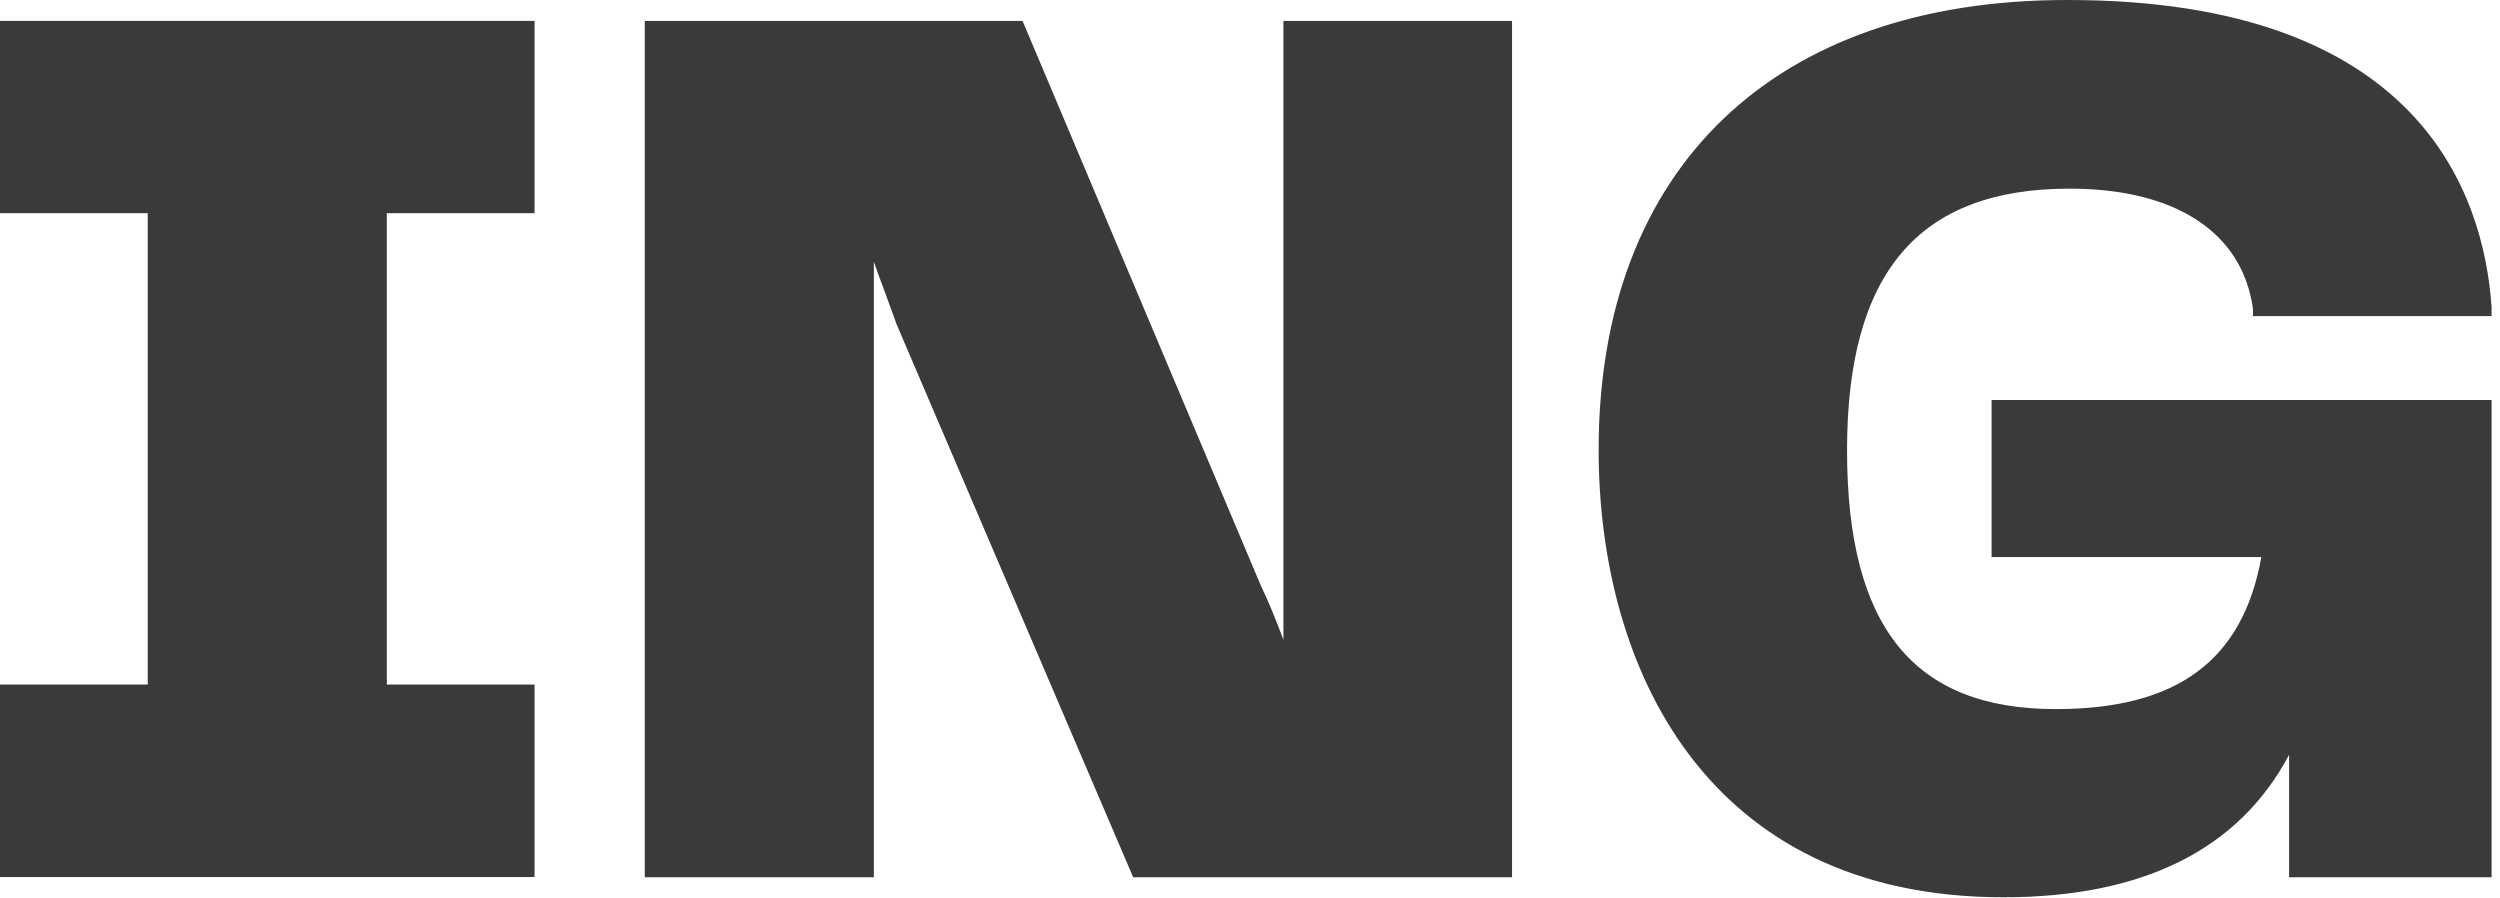
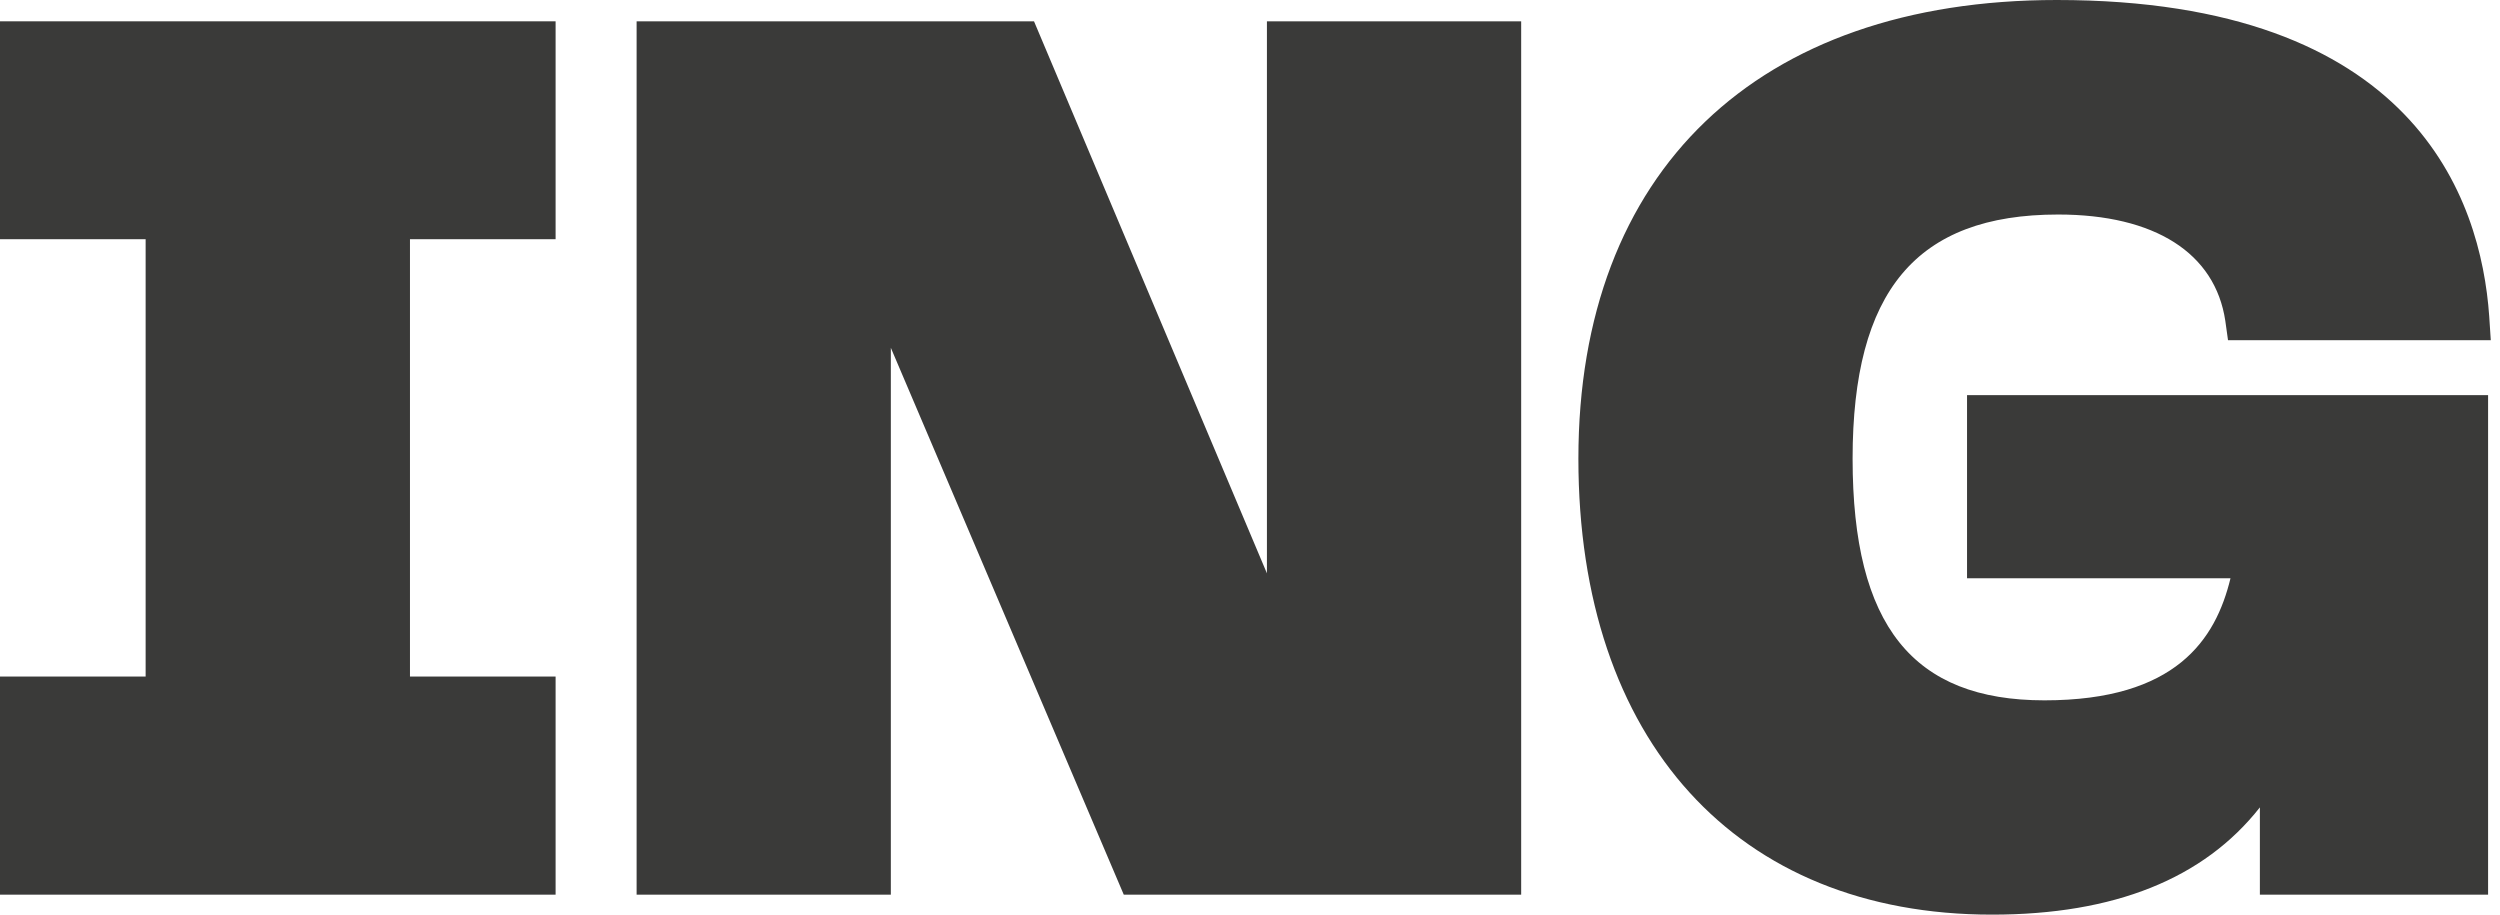
- <svg xmlns="http://www.w3.org/2000/svg" width="220" height="79" viewBox="0 0 220 79" fill="none">
-   <path d="M0 18.76H13V60.24H0V77.18H47.04V60.24H34.04V18.76H47.04V1.84H0V18.76Z" fill="#3A3A39" />
-   <path d="M112.94 56.3C112.32 54.66 111.68 53.02 110.94 51.5L90.18 2.3L89.98 1.84H56.74V77.2H76.9V23.04C77.52 24.8 78.22 26.62 78.9 28.54L99.72 77.2H133.06V1.84H112.94V56.3Z" fill="#3A3A39" />
-   <path d="M140.68 39.58C140.68 58.62 150.04 78.96 176.3 78.96C188.58 78.96 197.02 74.76 201.44 66.42V77.2H219.26V35.2H175.26V49.02H199C197.36 58.14 191.58 62.4 180.9 62.4C168.38 62.4 162.54 55.16 162.54 39.62C162.54 24.08 168.76 16.6 182.12 16.6C191.44 16.6 197.32 20.44 198.26 27.16V27.82H219.26V27.02C218.56 16.92 212.8 8.08742e-05 181.98 8.08742e-05C156.16 -0.04 140.68 14.76 140.68 39.58Z" fill="#3A3A39" />
+ <svg xmlns="http://www.w3.org/2000/svg" width="205" height="75" viewBox="0 0 205 75" fill="none">
+   <path d="M45.559 55.477H33.617V19.615H45.559V1.748H0V19.615H11.942V55.477H0V73.362H45.559V55.477Z" fill="#3A3A39" />
+   <path d="M92.149 73.362H124.736V1.748H103.888V47.013L84.789 1.748H52.202V73.362H73.049V28.521L92.149 73.362Z" fill="#3A3A39" />
+   <path d="M163.34 75C173.368 75 180.71 72.056 185.31 66.205V73.362H204.023V32.403H161.297V47.418H182.9C181.685 52.441 178.428 57.428 167.646 57.428C156.863 57.428 151.913 51.319 151.913 37.61C151.913 23.902 157.102 17.591 168.768 17.591C176.699 17.591 181.648 20.756 182.476 26.313L182.697 27.895H204.244L204.115 25.926C203.434 16.247 197.951 0 168.658 0C144.093 0 129.428 14.058 129.428 37.61C129.428 60.74 142.419 75 163.34 75Z" fill="#3A3A39" />
</svg>
